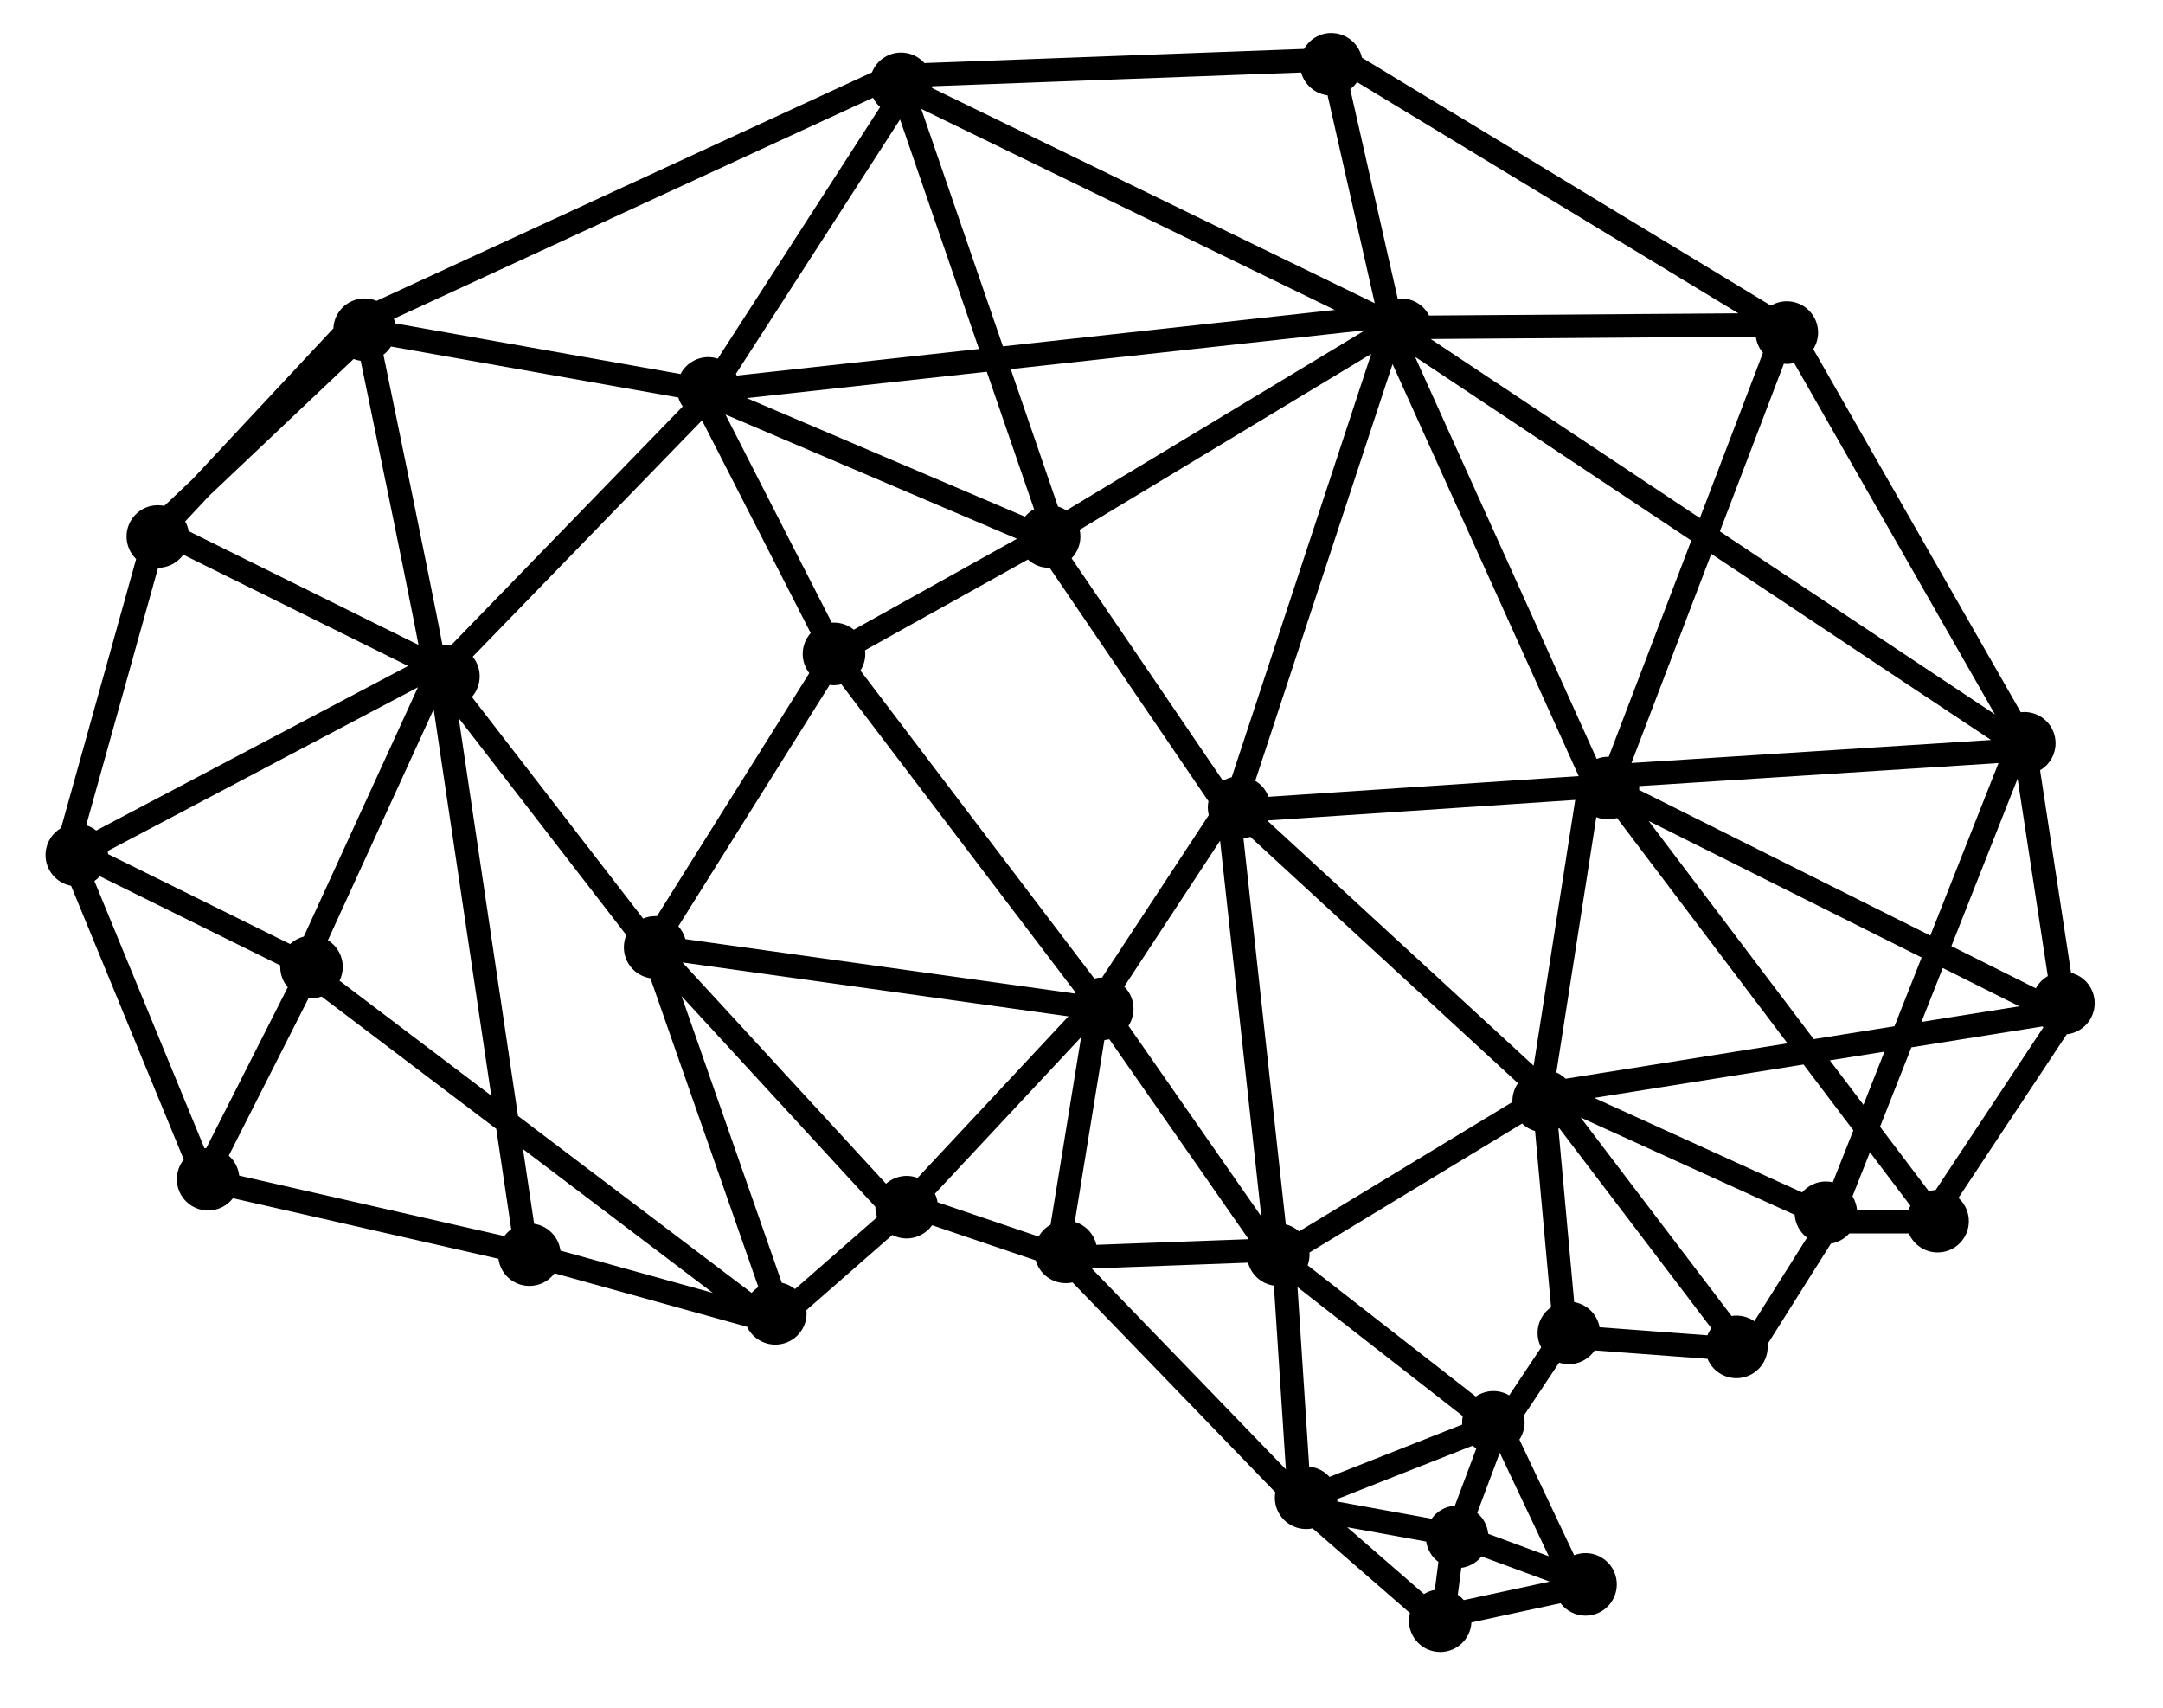
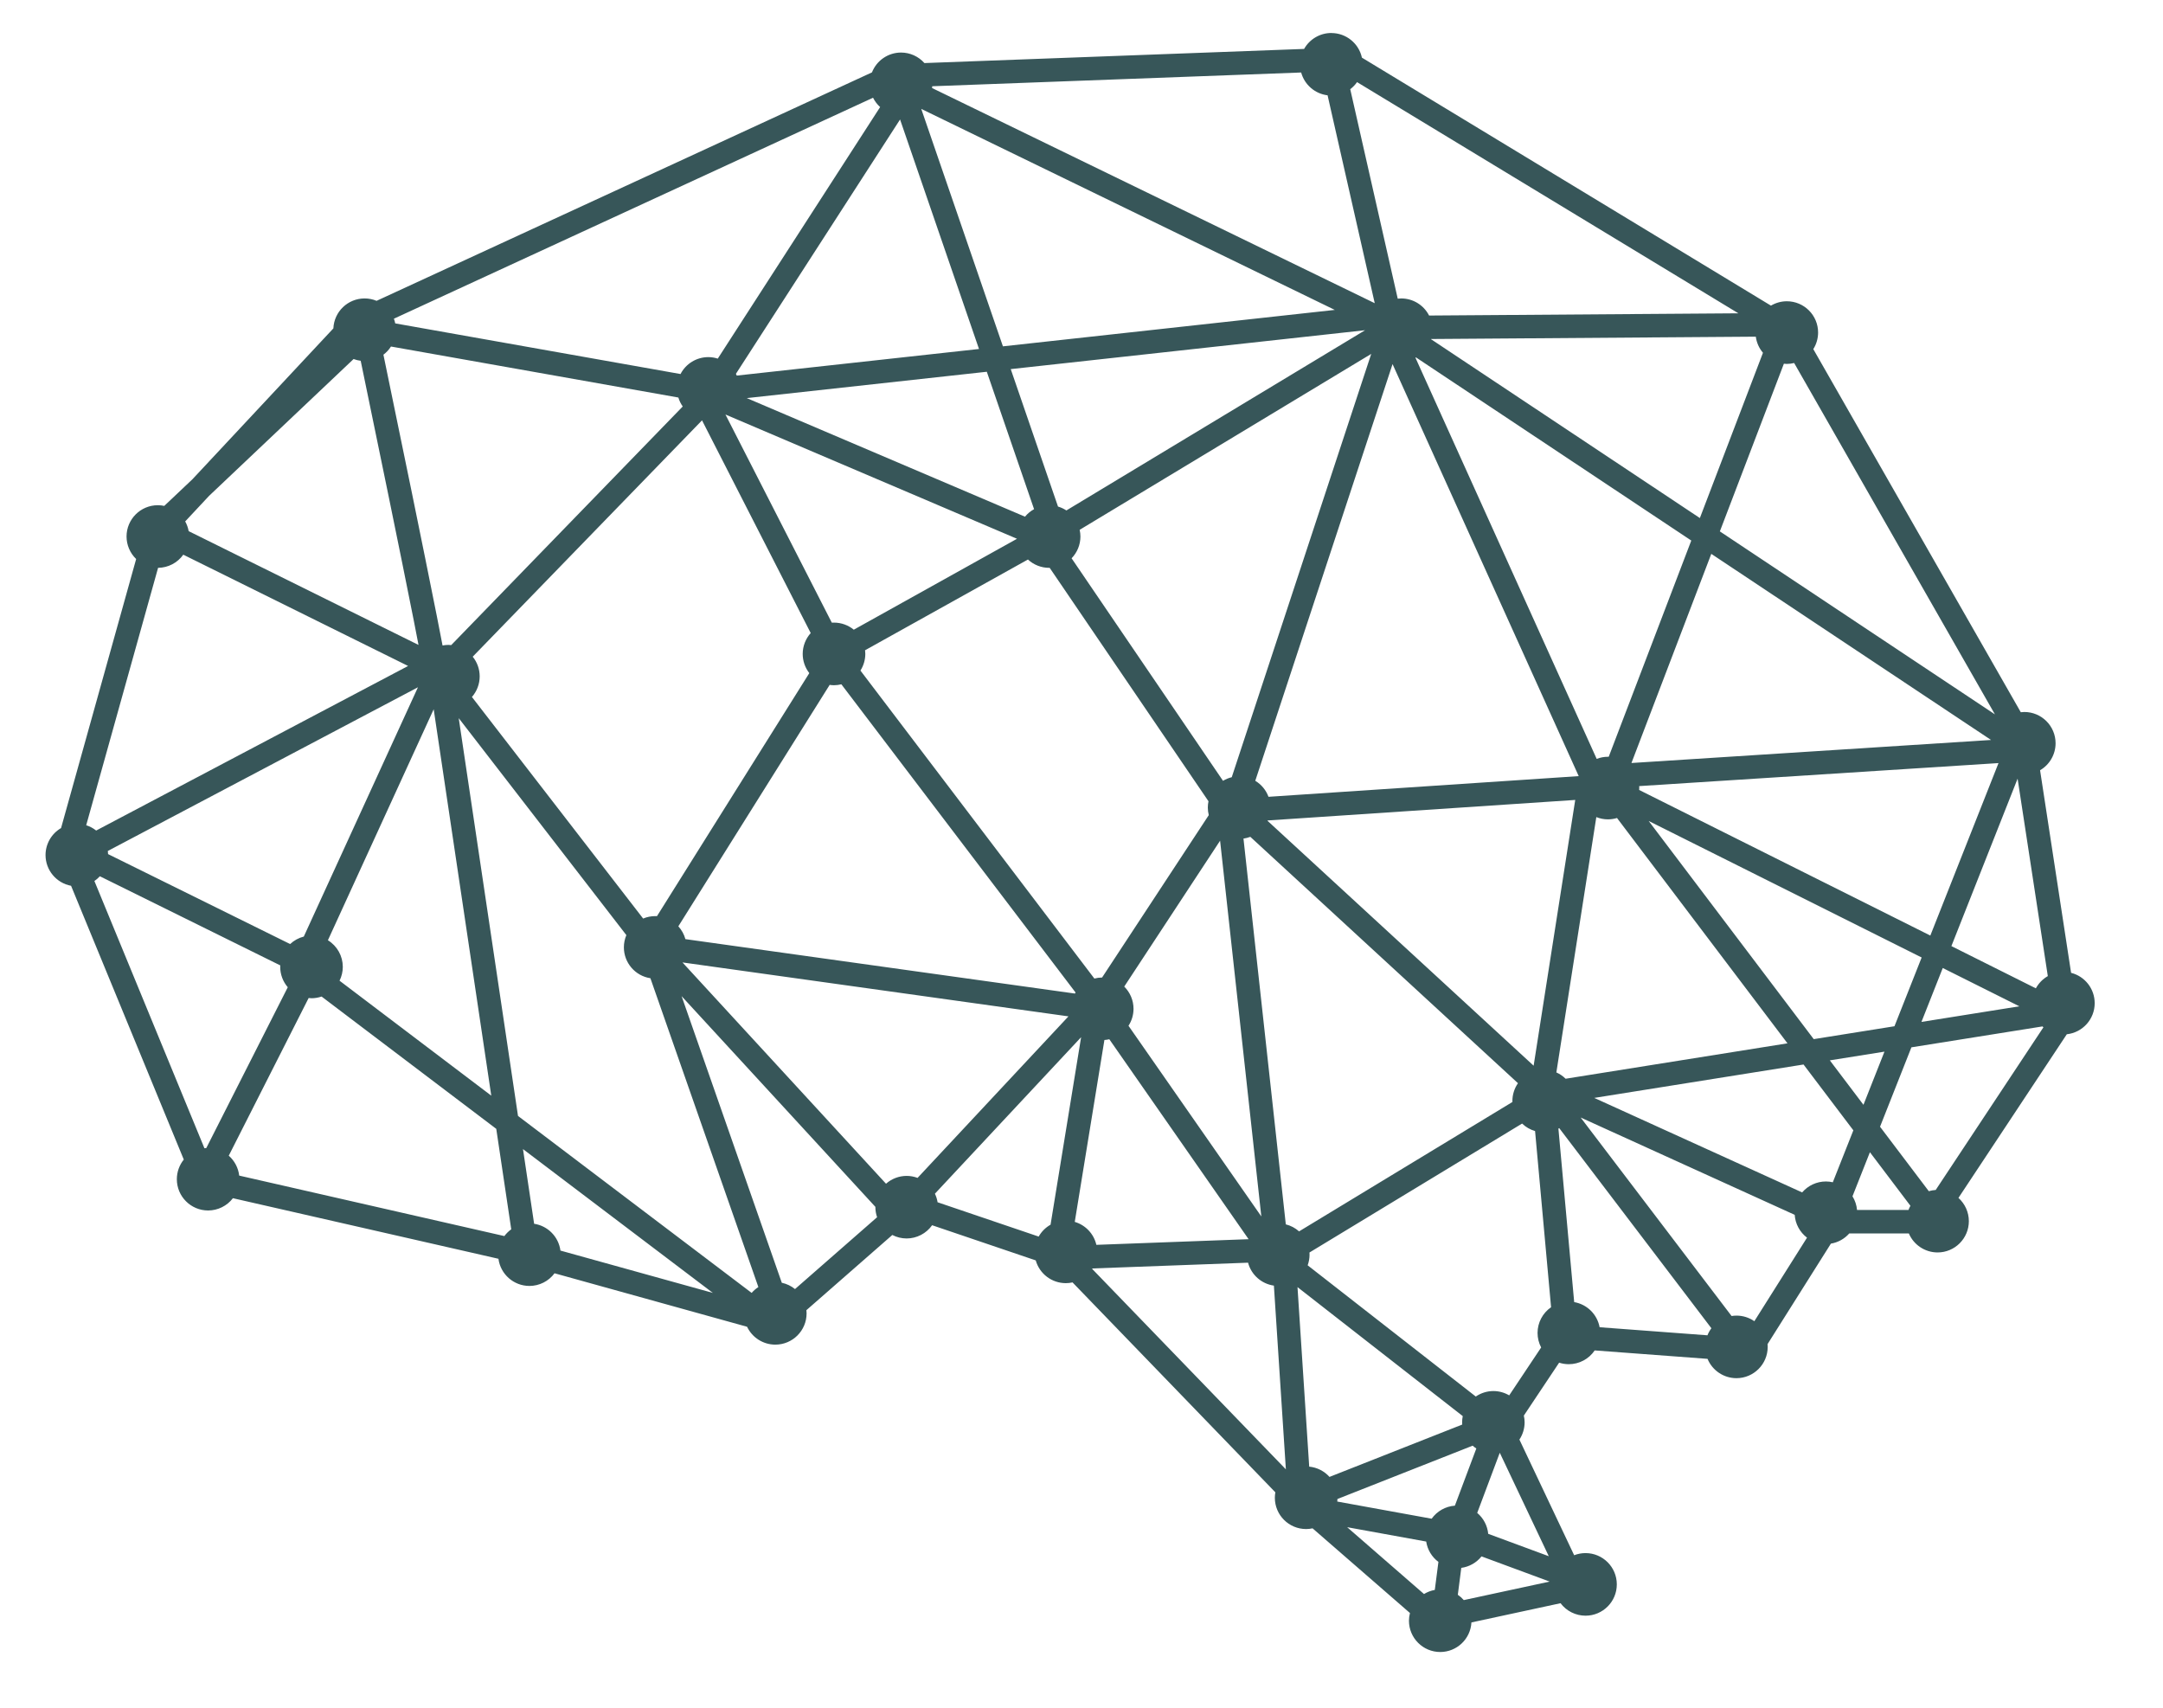
<svg xmlns="http://www.w3.org/2000/svg" version="1.1" viewBox="3 13 95 75" x="0px" y="0px">
  <g transform="translate(0,-952.3622)">
-     <path d="m 61.474,966.811 a 1.374,1.374 0 0 0 -1.197,0.7 l -16.676,0.621 a 1.374,1.374 0 0 0 -1.026,-0.462 1.374,1.374 0 0 0 -1.278,0.871 l -21.757,10.033 a 1.374,1.374 0 0 0 -0.527,-0.105 1.374,1.374 0 0 0 -1.371,1.315 l -6.188,6.624 -1.239,1.172 a 1.374,1.374 0 0 0 -0.283,-0.03 1.374,1.374 0 0 0 -1.374,1.374 1.374,1.374 0 0 0 0.422,0.989 L 5.682,1001.729 A 1.374,1.374 0 0 0 5,1002.914 a 1.374,1.374 0 0 0 1.121,1.35 l 4.951,12.024 a 1.374,1.374 0 0 0 -0.305,0.861 1.374,1.374 0 0 0 1.374,1.375 1.374,1.374 0 0 0 1.089,-0.539 l 11.662,2.66 a 1.374,1.374 0 0 0 1.361,1.193 1.374,1.374 0 0 0 1.103,-0.556 l 8.456,2.349 a 1.374,1.374 0 0 0 1.24,0.785 1.374,1.374 0 0 0 1.374,-1.374 1.374,1.374 0 0 0 -0.009,-0.139 l 3.774,-3.303 a 1.374,1.374 0 0 0 0.627,0.153 1.374,1.374 0 0 0 1.121,-0.581 l 4.551,1.544 a 1.374,1.374 0 0 0 1.322,1 1.374,1.374 0 0 0 0.294,-0.033 l 8.908,9.219 a 1.374,1.374 0 0 0 -0.022,0.239 1.374,1.374 0 0 0 1.374,1.374 1.374,1.374 0 0 0 0.283,-0.031 l 4.277,3.719 a 1.374,1.374 0 0 0 -0.044,0.338 1.374,1.374 0 0 0 1.374,1.374 1.374,1.374 0 0 0 1.37,-1.299 l 3.914,-0.844 a 1.374,1.374 0 0 0 1.097,0.548 1.374,1.374 0 0 0 1.374,-1.375 1.374,1.374 0 0 0 -1.374,-1.374 1.374,1.374 0 0 0 -0.499,0.094 l -2.405,-5.079 a 1.374,1.374 0 0 0 0.229,-0.758 1.374,1.374 0 0 0 -0.034,-0.296 l 1.55,-2.324 a 1.374,1.374 0 0 0 0.423,0.067 1.374,1.374 0 0 0 1.139,-0.605 l 4.956,0.37 a 1.374,1.374 0 0 0 1.268,0.849 1.374,1.374 0 0 0 1.374,-1.374 1.374,1.374 0 0 0 -0.006,-0.122 l 2.782,-4.413 a 1.374,1.374 0 0 0 0.807,-0.448 l 2.616,0 a 1.374,1.374 0 0 0 1.262,0.835 1.374,1.374 0 0 0 1.374,-1.374 1.374,1.374 0 0 0 -0.457,-1.021 l 4.759,-7.187 A 1.374,1.374 0 0 0 95,1009.418 a 1.374,1.374 0 0 0 -1.037,-1.331 l -1.362,-8.897 a 1.374,1.374 0 0 0 0.681,-1.185 1.374,1.374 0 0 0 -1.374,-1.374 1.374,1.374 0 0 0 -0.154,0.011 l -9.113,-15.947 a 1.374,1.374 0 0 0 0.211,-0.728 1.374,1.374 0 0 0 -1.374,-1.374 1.374,1.374 0 0 0 -0.697,0.192 l -17.965,-10.891 a 1.374,1.374 0 0 0 -1.341,-1.081 z m -1.326,1.736 a 1.374,1.374 0 0 0 1.16,1.001 l 2.071,9.13 -19.443,-9.45 a 1.374,1.374 0 0 0 0.009,-0.078 l 16.204,-0.604 z m 2.455,0.422 16.747,10.153 -13.584,0.098 a 1.374,1.374 0 0 0 -1.225,-0.751 1.374,1.374 0 0 0 -0.152,0.01 l -2.086,-9.2 a 1.374,1.374 0 0 0 0.299,-0.31 z m -21.258,0.686 a 1.374,1.374 0 0 0 0.311,0.409 l -7.131,11.048 a 1.374,1.374 0 0 0 -0.417,-0.066 1.374,1.374 0 0 0 -1.219,0.743 L 20.359,979.565 a 1.374,1.374 0 0 0 -0.059,-0.206 l 21.045,-9.705 z m 2.117,0.49 18.163,8.828 -14.576,1.6 -3.587,-10.428 z m -0.931,0.464 3.467,10.08 -10.639,1.168 a 1.374,1.374 0 0 0 -0.037,-0.077 l 7.209,-11.17 z m 20.424,9.256 -13.119,7.915 a 1.374,1.374 0 0 0 -0.368,-0.171 l -2.076,-6.036 15.563,-1.708 z m 17.161,0.284 a 1.374,1.374 0 0 0 0.314,0.707 l -2.771,7.258 -11.807,-7.854 a 1.374,1.374 0 0 0 0.003,-0.009 l 14.261,-0.103 z m -59.943,0.432 12.621,2.24 a 1.374,1.374 0 0 0 0.192,0.393 l -10.169,10.48 a 1.374,1.374 0 0 0 -0.121,-0.009 1.374,1.374 0 0 0 -0.259,0.026 c -0.076,-0.393 -0.146,-0.765 -0.25,-1.285 -0.3,-1.509 -0.698,-3.473 -1.097,-5.422 -0.521,-2.545 -0.951,-4.623 -1.25,-6.064 a 1.374,1.374 0 0 0 0.333,-0.361 z m 43.051,0.326 -6.125,18.589 a 1.374,1.374 0 0 0 -0.384,0.158 l -6.65,-9.773 a 1.374,1.374 0 0 0 0.388,-0.955 1.374,1.374 0 0 0 -0.034,-0.295 l 12.804,-7.725 z m 1.964,0.15 12.094,8.045 -3.626,9.496 a 1.374,1.374 0 0 0 -0.033,0 1.374,1.374 0 0 0 -0.496,0.093 l -7.96,-17.619 a 1.374,1.374 0 0 0 0.022,-0.013 z m -46.658,0.073 a 1.374,1.374 0 0 0 0.312,0.077 c 0.301,1.452 0.726,3.507 1.238,6.006 0.399,1.948 0.798,3.911 1.096,5.416 0.085,0.429 0.139,0.714 0.205,1.057 l -10.095,-4.997 a 1.374,1.374 0 0 0 -0.152,-0.427 l 1.052,-1.126 6.344,-6.006 z m 63.269,0.173 8.819,15.433 -12.081,-8.036 2.812,-7.364 a 1.374,1.374 0 0 0 0.127,0.009 1.374,1.374 0 0 0 0.323,-0.04 z m -17.637,0.05 8.176,18.095 -13.625,0.908 a 1.374,1.374 0 0 0 -0.581,-0.703 l 6.03,-18.301 z m -17.821,0.336 2.076,6.035 a 1.374,1.374 0 0 0 -0.399,0.33 l -12.219,-5.208 10.542,-1.157 z m -11.476,1.879 12.802,5.456 -7.168,3.993 a 1.374,1.374 0 0 0 -0.869,-0.311 1.374,1.374 0 0 0 -0.098,0 l -4.67,-9.139 a 1.374,1.374 0 0 0 0.003,0 z m -1.033,0.253 4.775,9.344 a 1.374,1.374 0 0 0 -0.352,0.916 1.374,1.374 0 0 0 0.29,0.843 l -6.689,10.672 a 1.374,1.374 0 0 0 -0.081,0 1.374,1.374 0 0 0 -0.528,0.107 l -7.52,-9.731 a 1.374,1.374 0 0 0 0.341,-0.905 1.374,1.374 0 0 0 -0.306,-0.864 l 10.069,-10.378 z m 44.329,5.866 12.287,8.173 -15.794,1.012 3.507,-9.186 z m -67.111,0.036 9.874,4.887 -13.7,7.228 a 1.374,1.374 0 0 0 -0.438,-0.233 l 3.157,-11.305 a 1.374,1.374 0 0 0 1.107,-0.577 z m 37.099,0.213 a 1.374,1.374 0 0 0 0.93,0.365 1.374,1.374 0 0 0 0.024,0 l 6.974,10.251 a 1.374,1.374 0 0 0 -0.029,0.279 1.374,1.374 0 0 0 0.042,0.33 l -4.686,7.132 a 1.374,1.374 0 0 0 -0.339,0.045 L 40.791,994.812 a 1.374,1.374 0 0 0 0.214,-0.733 1.374,1.374 0 0 0 -0.011,-0.159 l 7.156,-3.986 z m -8.196,5.479 10.286,13.536 a 1.374,1.374 0 0 0 -0.028,0.046 l -17.108,-2.39 a 1.374,1.374 0 0 0 -0.31,-0.563 l 6.646,-10.603 a 1.374,1.374 0 0 0 0.192,0.015 1.374,1.374 0 0 0 0.323,-0.041 z m -18.598,0.134 -5.012,10.945 a 1.374,1.374 0 0 0 -0.6,0.329 l -7.996,-3.95 a 1.374,1.374 0 0 0 -0.012,-0.138 L 21.356,995.546 Z m 0.693,0.963 2.529,16.969 -6.664,-5.048 a 1.374,1.374 0 0 0 0.143,-0.608 1.374,1.374 0 0 0 -0.654,-1.169 l 4.646,-10.145 z m 1.101,0.392 7.361,9.527 a 1.374,1.374 0 0 0 -0.109,0.536 1.374,1.374 0 0 0 1.165,1.357 l 4.742,13.563 a 1.374,1.374 0 0 0 -0.295,0.257 l -10.262,-7.772 -2.603,-17.467 z m 67.627,1.97 -2.995,7.576 -12.788,-6.394 a 1.374,1.374 0 0 0 0.004,-0.084 1.374,1.374 0 0 0 -0.003,-0.086 l 15.783,-1.011 z m 0.838,0.685 1.327,8.672 a 1.374,1.374 0 0 0 -0.525,0.537 l -3.71,-1.855 2.908,-7.354 z m -19.429,0.934 -1.827,11.673 -11.689,-10.757 a 1.374,1.374 0 0 0 0.007,-0.014 l 13.508,-0.901 z m 0.925,0.754 a 1.374,1.374 0 0 0 0.512,0.1 1.374,1.374 0 0 0 0.398,-0.06 l 7.487,9.896 -9.744,1.555 a 1.374,1.374 0 0 0 -0.407,-0.277 l 1.755,-11.213 z m 2.303,0.172 11.987,5.994 -1.194,3.02 -3.546,0.566 -7.247,-9.579 z m -17.498,0.695 11.755,10.82 a 1.374,1.374 0 0 0 -0.245,0.783 1.374,1.374 0 0 0 0.002,0.042 l -9.371,5.683 a 1.374,1.374 0 0 0 -0.583,-0.308 l -1.859,-16.943 a 1.374,1.374 0 0 0 0.301,-0.077 z m -1.328,0.17 1.811,16.502 -5.834,-8.374 a 1.374,1.374 0 0 0 0.221,-0.745 1.374,1.374 0 0 0 -0.408,-0.976 l 4.21,-6.407 z m -49.201,1.562 7.925,3.915 a 1.374,1.374 0 0 0 -0.004,0.066 1.374,1.374 0 0 0 0.332,0.893 l -3.578,7.061 a 1.374,1.374 0 0 0 -0.082,0.01 l -4.833,-11.737 a 1.374,1.374 0 0 0 0.238,-0.206 z m 25.594,3.785 16.947,2.368 -6.627,7.094 a 1.374,1.374 0 0 0 -0.479,-0.088 1.374,1.374 0 0 0 -0.907,0.344 l -8.936,-9.715 a 1.374,1.374 0 0 0 0.003,0 z m 55.347,0.244 3.364,1.682 -4.3,0.686 0.936,-2.368 z m -55.391,1.236 8.512,9.255 a 1.374,1.374 0 0 0 -6.84e-4,0.014 1.374,1.374 0 0 0 0.075,0.44 l -3.605,3.155 a 1.374,1.374 0 0 0 -0.58,-0.276 l -4.401,-12.587 z m -15.814,0.016 7.674,5.812 0.658,4.412 a 1.374,1.374 0 0 0 -0.302,0.297 l -11.646,-2.656 a 1.374,1.374 0 0 0 -0.459,-0.874 l 3.509,-6.925 a 1.374,1.374 0 0 0 0.128,0.01 1.374,1.374 0 0 0 0.439,-0.074 z m 75.584,1.313 a 1.374,1.374 0 0 0 0.042,0.039 l -4.731,7.144 a 1.374,1.374 0 0 0 -0.303,0.054 l -2.142,-2.831 1.378,-3.487 5.755,-0.918 z m -42.223,0.475 -1.342,8.233 a 1.374,1.374 0 0 0 -0.522,0.522 l -4.44,-1.507 a 1.374,1.374 0 0 0 -0.117,-0.376 l 6.421,-6.873 z m 1.239,0.089 6.117,8.781 -6.686,0.248 a 1.374,1.374 0 0 0 -0.949,-1.008 l 1.302,-7.988 a 1.374,1.374 0 0 0 0.215,-0.033 z m 34.045,0.543 -0.923,2.336 -1.477,-1.952 2.401,-0.383 z m -3.554,0.567 2.187,2.89 -0.902,2.281 a 1.374,1.374 0 0 0 -0.303,-0.035 1.374,1.374 0 0 0 -1.044,0.481 l -9.131,-4.151 9.193,-1.467 z m -9.789,2.328 9.4,4.273 a 1.374,1.374 0 0 0 0.541,1.003 l -2.313,3.669 a 1.374,1.374 0 0 0 -0.784,-0.246 1.374,1.374 0 0 0 -0.216,0.018 l -6.628,-8.716 z m -2.573,0.265 a 1.374,1.374 0 0 0 0.57,0.329 l 0.703,7.737 a 1.374,1.374 0 0 0 -0.594,1.129 1.374,1.374 0 0 0 0.158,0.638 l -1.403,2.104 a 1.374,1.374 0 0 0 -0.694,-0.19 1.374,1.374 0 0 0 -0.774,0.241 l -7.384,-5.763 a 1.374,1.374 0 0 0 0.083,-0.466 1.374,1.374 0 0 0 -0.004,-0.096 l 9.337,-5.662 z m 1.631,0.2 6.683,8.789 a 1.374,1.374 0 0 0 -0.173,0.31 l -4.736,-0.354 a 1.374,1.374 0 0 0 -1.117,-1.104 l -0.693,-7.62 a 1.374,1.374 0 0 0 0.036,-0.021 z m -45.512,0.921 8.339,6.316 -6.694,-1.859 a 1.374,1.374 0 0 0 -1.156,-1.177 l -0.489,-3.279 z m 59.158,0.138 1.779,2.352 a 1.374,1.374 0 0 0 -0.086,0.184 l -2.259,0 a 1.374,1.374 0 0 0 -0.2,-0.601 l 0.765,-1.935 z m -27.313,4.851 a 1.374,1.374 0 0 0 1.135,1.007 l 0.526,8.069 -8.508,-8.804 a 1.374,1.374 0 0 0 0.011,-0.019 l 6.835,-0.253 z m 2.172,1.073 7.258,5.665 a 1.374,1.374 0 0 0 -0.028,0.273 1.374,1.374 0 0 0 0.004,0.098 l -5.829,2.299 a 1.374,1.374 0 0 0 -0.891,-0.451 l -0.514,-7.883 z m 7.692,6.963 a 1.374,1.374 0 0 0 0.162,0.124 l -0.942,2.511 a 1.374,1.374 0 0 0 -1.02,0.573 l -4.146,-0.754 a 1.374,1.374 0 0 0 0.008,-0.112 l 5.937,-2.341 z m 1.195,0.318 2.149,4.537 -2.66,-0.983 a 1.374,1.374 0 0 0 -0.483,-0.919 l 0.988,-2.634 a 1.374,1.374 0 0 0 0.005,0 z m -6.709,3.262 3.474,0.631 a 1.374,1.374 0 0 0 0.537,0.894 l -0.159,1.23 a 1.374,1.374 0 0 0 -0.474,0.181 l -3.377,-2.937 z m 5.904,1.283 2.992,1.106 -3.77,0.813 a 1.374,1.374 0 0 0 -0.263,-0.233 l 0.152,-1.182 a 1.374,1.374 0 0 0 0.889,-0.504 z" style="opacity:1;fill:#000000;fill-opacity:1;stroke:none;stroke-width:10;stroke-linecap:round;stroke-linejoin:round;stroke-miterlimit:4;stroke-dasharray:none;stroke-dashoffset:0;stroke-opacity:1" />
+     <path d="m 61.474,966.811 a 1.374,1.374 0 0 0 -1.197,0.7 l -16.676,0.621 a 1.374,1.374 0 0 0 -1.026,-0.462 1.374,1.374 0 0 0 -1.278,0.871 l -21.757,10.033 a 1.374,1.374 0 0 0 -0.527,-0.105 1.374,1.374 0 0 0 -1.371,1.315 l -6.188,6.624 -1.239,1.172 a 1.374,1.374 0 0 0 -0.283,-0.03 1.374,1.374 0 0 0 -1.374,1.374 1.374,1.374 0 0 0 0.422,0.989 L 5.682,1001.729 A 1.374,1.374 0 0 0 5,1002.914 a 1.374,1.374 0 0 0 1.121,1.35 l 4.951,12.024 a 1.374,1.374 0 0 0 -0.305,0.861 1.374,1.374 0 0 0 1.374,1.375 1.374,1.374 0 0 0 1.089,-0.539 l 11.662,2.66 a 1.374,1.374 0 0 0 1.361,1.193 1.374,1.374 0 0 0 1.103,-0.556 l 8.456,2.349 a 1.374,1.374 0 0 0 1.24,0.785 1.374,1.374 0 0 0 1.374,-1.374 1.374,1.374 0 0 0 -0.009,-0.139 l 3.774,-3.303 a 1.374,1.374 0 0 0 0.627,0.153 1.374,1.374 0 0 0 1.121,-0.581 l 4.551,1.544 a 1.374,1.374 0 0 0 1.322,1 1.374,1.374 0 0 0 0.294,-0.033 l 8.908,9.219 a 1.374,1.374 0 0 0 -0.022,0.239 1.374,1.374 0 0 0 1.374,1.374 1.374,1.374 0 0 0 0.283,-0.031 l 4.277,3.719 a 1.374,1.374 0 0 0 -0.044,0.338 1.374,1.374 0 0 0 1.374,1.374 1.374,1.374 0 0 0 1.37,-1.299 l 3.914,-0.844 a 1.374,1.374 0 0 0 1.097,0.548 1.374,1.374 0 0 0 1.374,-1.375 1.374,1.374 0 0 0 -1.374,-1.374 1.374,1.374 0 0 0 -0.499,0.094 l -2.405,-5.079 a 1.374,1.374 0 0 0 0.229,-0.758 1.374,1.374 0 0 0 -0.034,-0.296 l 1.55,-2.324 a 1.374,1.374 0 0 0 0.423,0.067 1.374,1.374 0 0 0 1.139,-0.605 l 4.956,0.37 a 1.374,1.374 0 0 0 1.268,0.849 1.374,1.374 0 0 0 1.374,-1.374 1.374,1.374 0 0 0 -0.006,-0.122 l 2.782,-4.413 a 1.374,1.374 0 0 0 0.807,-0.448 l 2.616,0 a 1.374,1.374 0 0 0 1.262,0.835 1.374,1.374 0 0 0 1.374,-1.374 1.374,1.374 0 0 0 -0.457,-1.021 l 4.759,-7.187 A 1.374,1.374 0 0 0 95,1009.418 a 1.374,1.374 0 0 0 -1.037,-1.331 l -1.362,-8.897 a 1.374,1.374 0 0 0 0.681,-1.185 1.374,1.374 0 0 0 -1.374,-1.374 1.374,1.374 0 0 0 -0.154,0.011 l -9.113,-15.947 a 1.374,1.374 0 0 0 0.211,-0.728 1.374,1.374 0 0 0 -1.374,-1.374 1.374,1.374 0 0 0 -0.697,0.192 l -17.965,-10.891 a 1.374,1.374 0 0 0 -1.341,-1.081 z m -1.326,1.736 a 1.374,1.374 0 0 0 1.16,1.001 l 2.071,9.13 -19.443,-9.45 a 1.374,1.374 0 0 0 0.009,-0.078 l 16.204,-0.604 z m 2.455,0.422 16.747,10.153 -13.584,0.098 a 1.374,1.374 0 0 0 -1.225,-0.751 1.374,1.374 0 0 0 -0.152,0.01 l -2.086,-9.2 a 1.374,1.374 0 0 0 0.299,-0.31 z m -21.258,0.686 a 1.374,1.374 0 0 0 0.311,0.409 l -7.131,11.048 a 1.374,1.374 0 0 0 -0.417,-0.066 1.374,1.374 0 0 0 -1.219,0.743 L 20.359,979.565 a 1.374,1.374 0 0 0 -0.059,-0.206 l 21.045,-9.705 z m 2.117,0.49 18.163,8.828 -14.576,1.6 -3.587,-10.428 z m -0.931,0.464 3.467,10.08 -10.639,1.168 a 1.374,1.374 0 0 0 -0.037,-0.077 l 7.209,-11.17 z m 20.424,9.256 -13.119,7.915 a 1.374,1.374 0 0 0 -0.368,-0.171 l -2.076,-6.036 15.563,-1.708 z m 17.161,0.284 a 1.374,1.374 0 0 0 0.314,0.707 l -2.771,7.258 -11.807,-7.854 a 1.374,1.374 0 0 0 0.003,-0.009 l 14.261,-0.103 z m -59.943,0.432 12.621,2.24 a 1.374,1.374 0 0 0 0.192,0.393 l -10.169,10.48 a 1.374,1.374 0 0 0 -0.121,-0.009 1.374,1.374 0 0 0 -0.259,0.026 c -0.076,-0.393 -0.146,-0.765 -0.25,-1.285 -0.3,-1.509 -0.698,-3.473 -1.097,-5.422 -0.521,-2.545 -0.951,-4.623 -1.25,-6.064 a 1.374,1.374 0 0 0 0.333,-0.361 z m 43.051,0.326 -6.125,18.589 a 1.374,1.374 0 0 0 -0.384,0.158 l -6.65,-9.773 a 1.374,1.374 0 0 0 0.388,-0.955 1.374,1.374 0 0 0 -0.034,-0.295 l 12.804,-7.725 z m 1.964,0.15 12.094,8.045 -3.626,9.496 a 1.374,1.374 0 0 0 -0.033,0 1.374,1.374 0 0 0 -0.496,0.093 l -7.96,-17.619 a 1.374,1.374 0 0 0 0.022,-0.013 z m -46.658,0.073 a 1.374,1.374 0 0 0 0.312,0.077 c 0.301,1.452 0.726,3.507 1.238,6.006 0.399,1.948 0.798,3.911 1.096,5.416 0.085,0.429 0.139,0.714 0.205,1.057 l -10.095,-4.997 a 1.374,1.374 0 0 0 -0.152,-0.427 l 1.052,-1.126 6.344,-6.006 z m 63.269,0.173 8.819,15.433 -12.081,-8.036 2.812,-7.364 a 1.374,1.374 0 0 0 0.127,0.009 1.374,1.374 0 0 0 0.323,-0.04 z m -17.637,0.05 8.176,18.095 -13.625,0.908 a 1.374,1.374 0 0 0 -0.581,-0.703 l 6.03,-18.301 z m -17.821,0.336 2.076,6.035 a 1.374,1.374 0 0 0 -0.399,0.33 l -12.219,-5.208 10.542,-1.157 z m -11.476,1.879 12.802,5.456 -7.168,3.993 a 1.374,1.374 0 0 0 -0.869,-0.311 1.374,1.374 0 0 0 -0.098,0 l -4.67,-9.139 a 1.374,1.374 0 0 0 0.003,0 z m -1.033,0.253 4.775,9.344 a 1.374,1.374 0 0 0 -0.352,0.916 1.374,1.374 0 0 0 0.29,0.843 l -6.689,10.672 a 1.374,1.374 0 0 0 -0.081,0 1.374,1.374 0 0 0 -0.528,0.107 l -7.52,-9.731 a 1.374,1.374 0 0 0 0.341,-0.905 1.374,1.374 0 0 0 -0.306,-0.864 l 10.069,-10.378 z m 44.329,5.866 12.287,8.173 -15.794,1.012 3.507,-9.186 z m -67.111,0.036 9.874,4.887 -13.7,7.228 a 1.374,1.374 0 0 0 -0.438,-0.233 l 3.157,-11.305 a 1.374,1.374 0 0 0 1.107,-0.577 z m 37.099,0.213 a 1.374,1.374 0 0 0 0.93,0.365 1.374,1.374 0 0 0 0.024,0 l 6.974,10.251 a 1.374,1.374 0 0 0 -0.029,0.279 1.374,1.374 0 0 0 0.042,0.33 l -4.686,7.132 a 1.374,1.374 0 0 0 -0.339,0.045 L 40.791,994.812 a 1.374,1.374 0 0 0 0.214,-0.733 1.374,1.374 0 0 0 -0.011,-0.159 l 7.156,-3.986 z m -8.196,5.479 10.286,13.536 a 1.374,1.374 0 0 0 -0.028,0.046 l -17.108,-2.39 a 1.374,1.374 0 0 0 -0.31,-0.563 l 6.646,-10.603 a 1.374,1.374 0 0 0 0.192,0.015 1.374,1.374 0 0 0 0.323,-0.041 z m -18.598,0.134 -5.012,10.945 a 1.374,1.374 0 0 0 -0.6,0.329 l -7.996,-3.95 a 1.374,1.374 0 0 0 -0.012,-0.138 L 21.356,995.546 Z m 0.693,0.963 2.529,16.969 -6.664,-5.048 a 1.374,1.374 0 0 0 0.143,-0.608 1.374,1.374 0 0 0 -0.654,-1.169 l 4.646,-10.145 z m 1.101,0.392 7.361,9.527 a 1.374,1.374 0 0 0 -0.109,0.536 1.374,1.374 0 0 0 1.165,1.357 l 4.742,13.563 a 1.374,1.374 0 0 0 -0.295,0.257 l -10.262,-7.772 -2.603,-17.467 z m 67.627,1.97 -2.995,7.576 -12.788,-6.394 a 1.374,1.374 0 0 0 0.004,-0.084 1.374,1.374 0 0 0 -0.003,-0.086 l 15.783,-1.011 z m 0.838,0.685 1.327,8.672 a 1.374,1.374 0 0 0 -0.525,0.537 l -3.71,-1.855 2.908,-7.354 z m -19.429,0.934 -1.827,11.673 -11.689,-10.757 a 1.374,1.374 0 0 0 0.007,-0.014 l 13.508,-0.901 z m 0.925,0.754 a 1.374,1.374 0 0 0 0.512,0.1 1.374,1.374 0 0 0 0.398,-0.06 l 7.487,9.896 -9.744,1.555 a 1.374,1.374 0 0 0 -0.407,-0.277 l 1.755,-11.213 z m 2.303,0.172 11.987,5.994 -1.194,3.02 -3.546,0.566 -7.247,-9.579 z m -17.498,0.695 11.755,10.82 a 1.374,1.374 0 0 0 -0.245,0.783 1.374,1.374 0 0 0 0.002,0.042 l -9.371,5.683 a 1.374,1.374 0 0 0 -0.583,-0.308 l -1.859,-16.943 a 1.374,1.374 0 0 0 0.301,-0.077 z m -1.328,0.17 1.811,16.502 -5.834,-8.374 a 1.374,1.374 0 0 0 0.221,-0.745 1.374,1.374 0 0 0 -0.408,-0.976 l 4.21,-6.407 z m -49.201,1.562 7.925,3.915 a 1.374,1.374 0 0 0 -0.004,0.066 1.374,1.374 0 0 0 0.332,0.893 l -3.578,7.061 a 1.374,1.374 0 0 0 -0.082,0.01 l -4.833,-11.737 a 1.374,1.374 0 0 0 0.238,-0.206 z m 25.594,3.785 16.947,2.368 -6.627,7.094 a 1.374,1.374 0 0 0 -0.479,-0.088 1.374,1.374 0 0 0 -0.907,0.344 l -8.936,-9.715 a 1.374,1.374 0 0 0 0.003,0 z m 55.347,0.244 3.364,1.682 -4.3,0.686 0.936,-2.368 z m -55.391,1.236 8.512,9.255 a 1.374,1.374 0 0 0 -6.84e-4,0.014 1.374,1.374 0 0 0 0.075,0.44 l -3.605,3.155 a 1.374,1.374 0 0 0 -0.58,-0.276 l -4.401,-12.587 z m -15.814,0.016 7.674,5.812 0.658,4.412 a 1.374,1.374 0 0 0 -0.302,0.297 l -11.646,-2.656 a 1.374,1.374 0 0 0 -0.459,-0.874 l 3.509,-6.925 a 1.374,1.374 0 0 0 0.128,0.01 1.374,1.374 0 0 0 0.439,-0.074 z m 75.584,1.313 a 1.374,1.374 0 0 0 0.042,0.039 l -4.731,7.144 a 1.374,1.374 0 0 0 -0.303,0.054 l -2.142,-2.831 1.378,-3.487 5.755,-0.918 z m -42.223,0.475 -1.342,8.233 a 1.374,1.374 0 0 0 -0.522,0.522 l -4.44,-1.507 a 1.374,1.374 0 0 0 -0.117,-0.376 l 6.421,-6.873 z m 1.239,0.089 6.117,8.781 -6.686,0.248 a 1.374,1.374 0 0 0 -0.949,-1.008 l 1.302,-7.988 a 1.374,1.374 0 0 0 0.215,-0.033 z m 34.045,0.543 -0.923,2.336 -1.477,-1.952 2.401,-0.383 z m -3.554,0.567 2.187,2.89 -0.902,2.281 a 1.374,1.374 0 0 0 -0.303,-0.035 1.374,1.374 0 0 0 -1.044,0.481 l -9.131,-4.151 9.193,-1.467 z m -9.789,2.328 9.4,4.273 a 1.374,1.374 0 0 0 0.541,1.003 l -2.313,3.669 a 1.374,1.374 0 0 0 -0.784,-0.246 1.374,1.374 0 0 0 -0.216,0.018 l -6.628,-8.716 z m -2.573,0.265 a 1.374,1.374 0 0 0 0.57,0.329 l 0.703,7.737 a 1.374,1.374 0 0 0 -0.594,1.129 1.374,1.374 0 0 0 0.158,0.638 l -1.403,2.104 a 1.374,1.374 0 0 0 -0.694,-0.19 1.374,1.374 0 0 0 -0.774,0.241 l -7.384,-5.763 a 1.374,1.374 0 0 0 0.083,-0.466 1.374,1.374 0 0 0 -0.004,-0.096 l 9.337,-5.662 z m 1.631,0.2 6.683,8.789 a 1.374,1.374 0 0 0 -0.173,0.31 l -4.736,-0.354 a 1.374,1.374 0 0 0 -1.117,-1.104 l -0.693,-7.62 a 1.374,1.374 0 0 0 0.036,-0.021 z m -45.512,0.921 8.339,6.316 -6.694,-1.859 a 1.374,1.374 0 0 0 -1.156,-1.177 l -0.489,-3.279 z m 59.158,0.138 1.779,2.352 a 1.374,1.374 0 0 0 -0.086,0.184 l -2.259,0 a 1.374,1.374 0 0 0 -0.2,-0.601 l 0.765,-1.935 z m -27.313,4.851 a 1.374,1.374 0 0 0 1.135,1.007 l 0.526,8.069 -8.508,-8.804 a 1.374,1.374 0 0 0 0.011,-0.019 l 6.835,-0.253 z m 2.172,1.073 7.258,5.665 a 1.374,1.374 0 0 0 -0.028,0.273 1.374,1.374 0 0 0 0.004,0.098 l -5.829,2.299 a 1.374,1.374 0 0 0 -0.891,-0.451 l -0.514,-7.883 z m 7.692,6.963 a 1.374,1.374 0 0 0 0.162,0.124 l -0.942,2.511 a 1.374,1.374 0 0 0 -1.02,0.573 l -4.146,-0.754 a 1.374,1.374 0 0 0 0.008,-0.112 l 5.937,-2.341 z m 1.195,0.318 2.149,4.537 -2.66,-0.983 a 1.374,1.374 0 0 0 -0.483,-0.919 l 0.988,-2.634 a 1.374,1.374 0 0 0 0.005,0 z m -6.709,3.262 3.474,0.631 a 1.374,1.374 0 0 0 0.537,0.894 l -0.159,1.23 a 1.374,1.374 0 0 0 -0.474,0.181 l -3.377,-2.937 z m 5.904,1.283 2.992,1.106 -3.77,0.813 a 1.374,1.374 0 0 0 -0.263,-0.233 l 0.152,-1.182 a 1.374,1.374 0 0 0 0.889,-0.504 z" style="opacity:1;fill:#375659;fill-opacity:1;stroke:none;stroke-width:10;stroke-linecap:round;stroke-linejoin:round;stroke-miterlimit:4;stroke-dasharray:none;stroke-dashoffset:0;stroke-opacity:1" />
  </g>
</svg>
